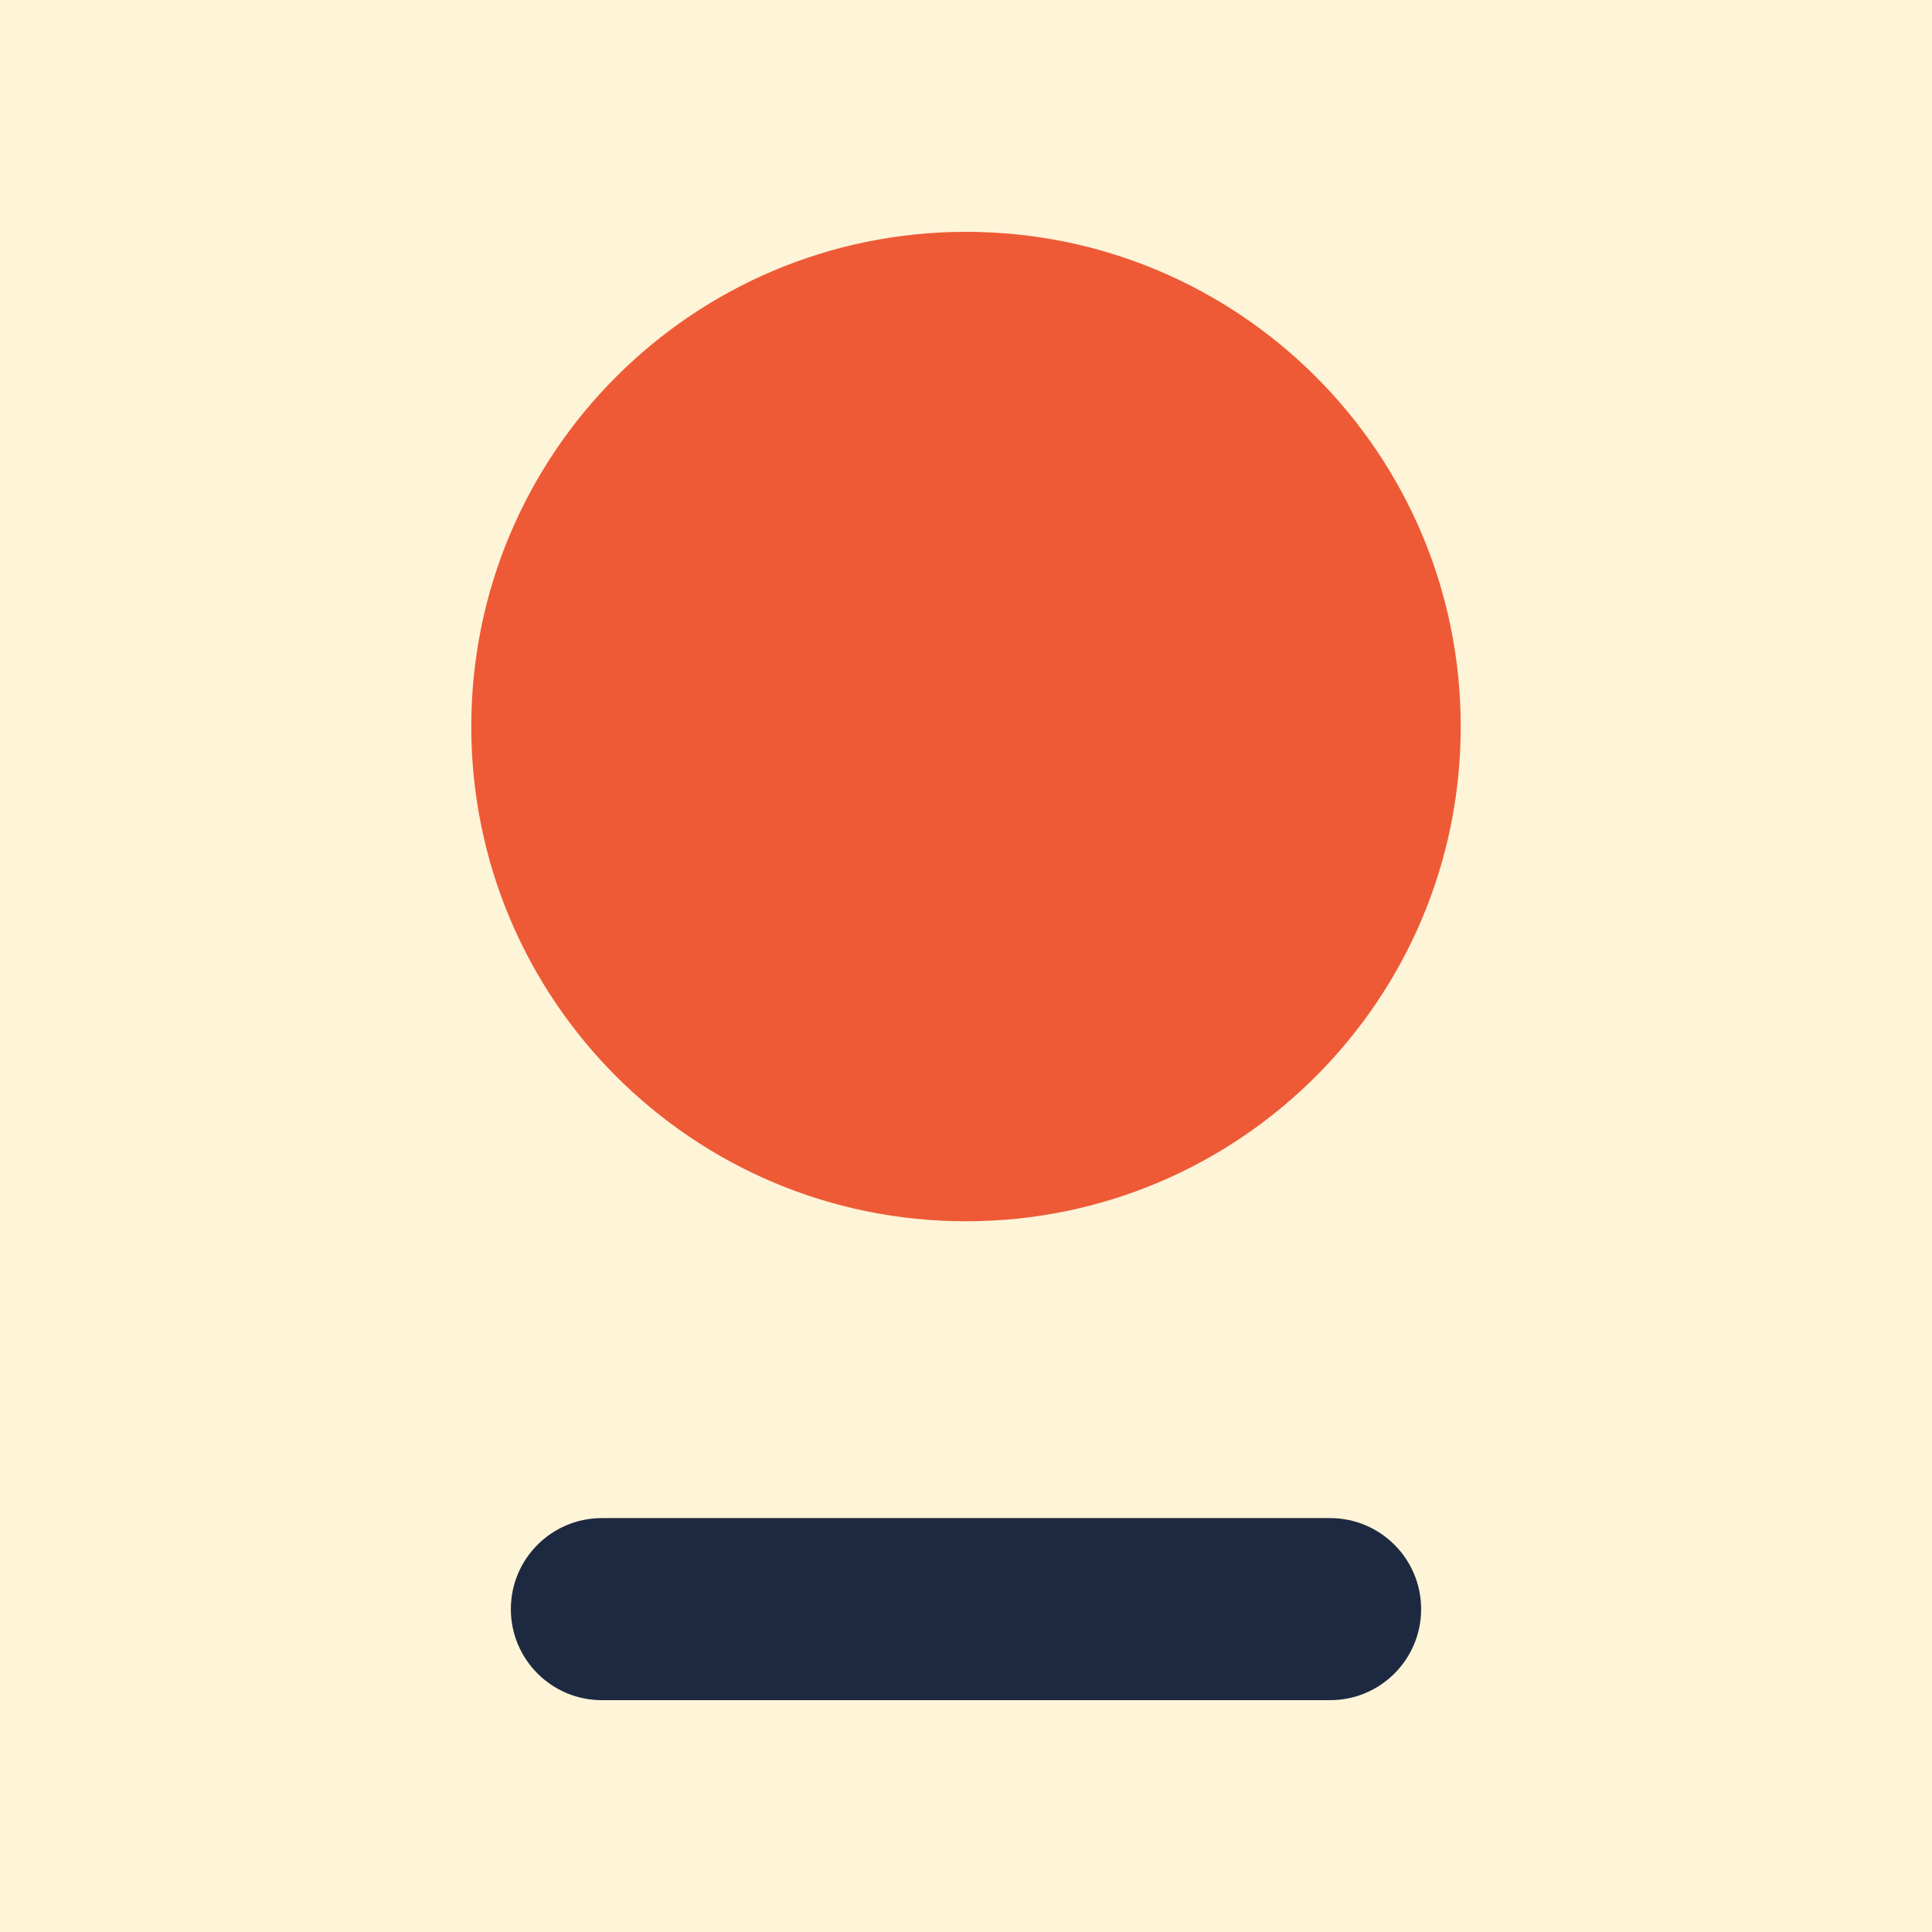
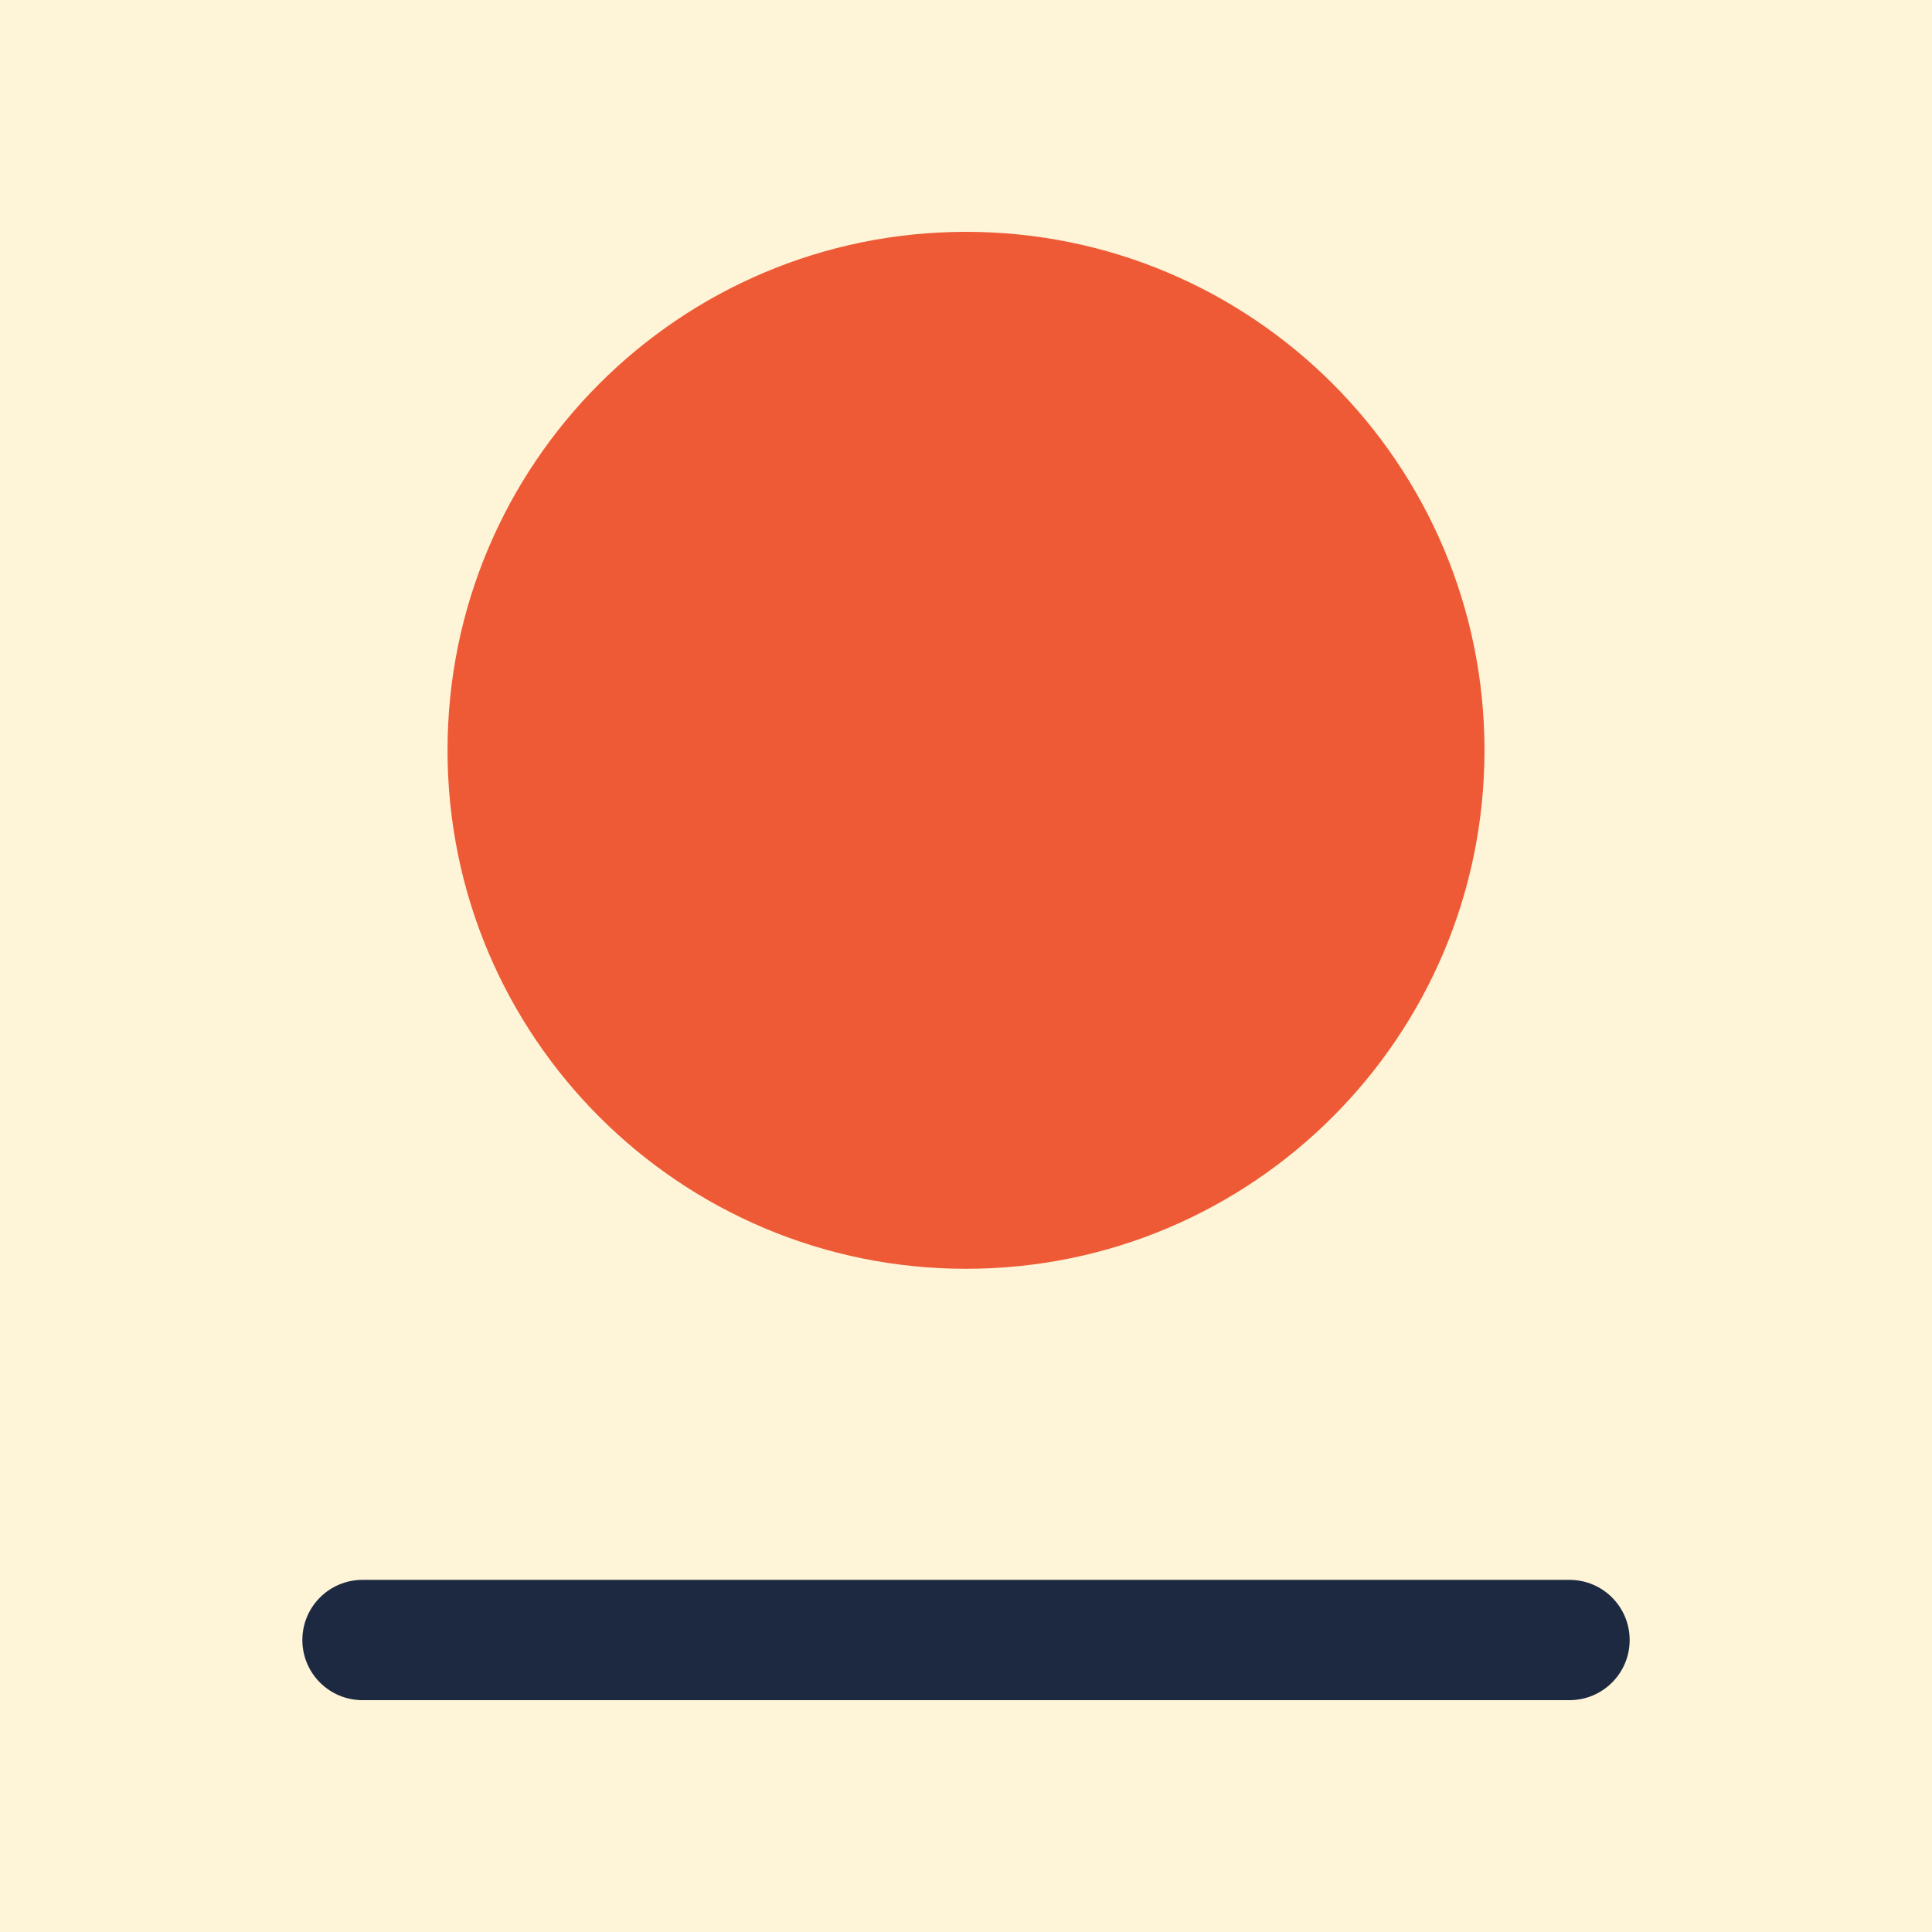
<svg xmlns="http://www.w3.org/2000/svg" viewBox="0 0 1080 1080" width="1080" height="1080" role="img" aria-label="Play Before Pixels">
  <rect width="1080" height="1080" rx="0" fill="#FEF4D8" />
-   <rect class="line" x="285.57" y="848.63" width="508.85" height="101.77" rx="50.89" fill="#1D2940" />
-   <circle cx="540" cy="406.15" r="276.55" fill="#EE5A36" />
+   <rect class="line" x="169.02" y="883.16" width="741.97" height="67.24" rx="33.62" fill="#1D2940" />
+   <circle cx="540" cy="419.43" r="289.83" fill="#EE5A36" />
</svg>
